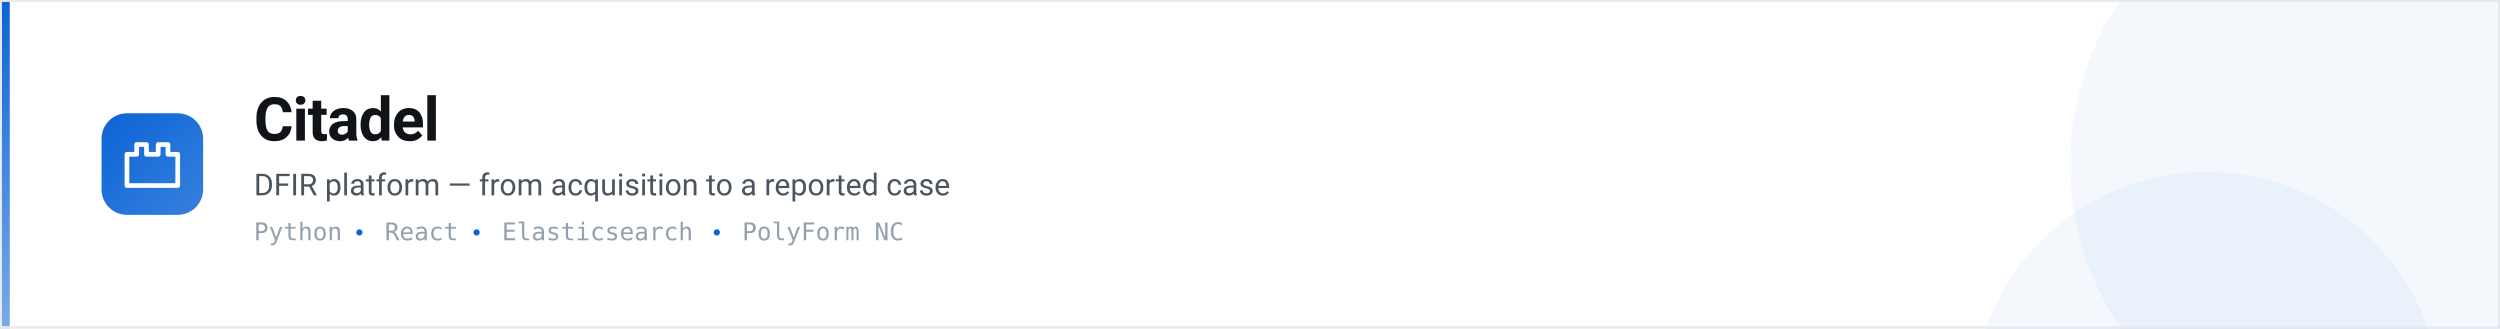
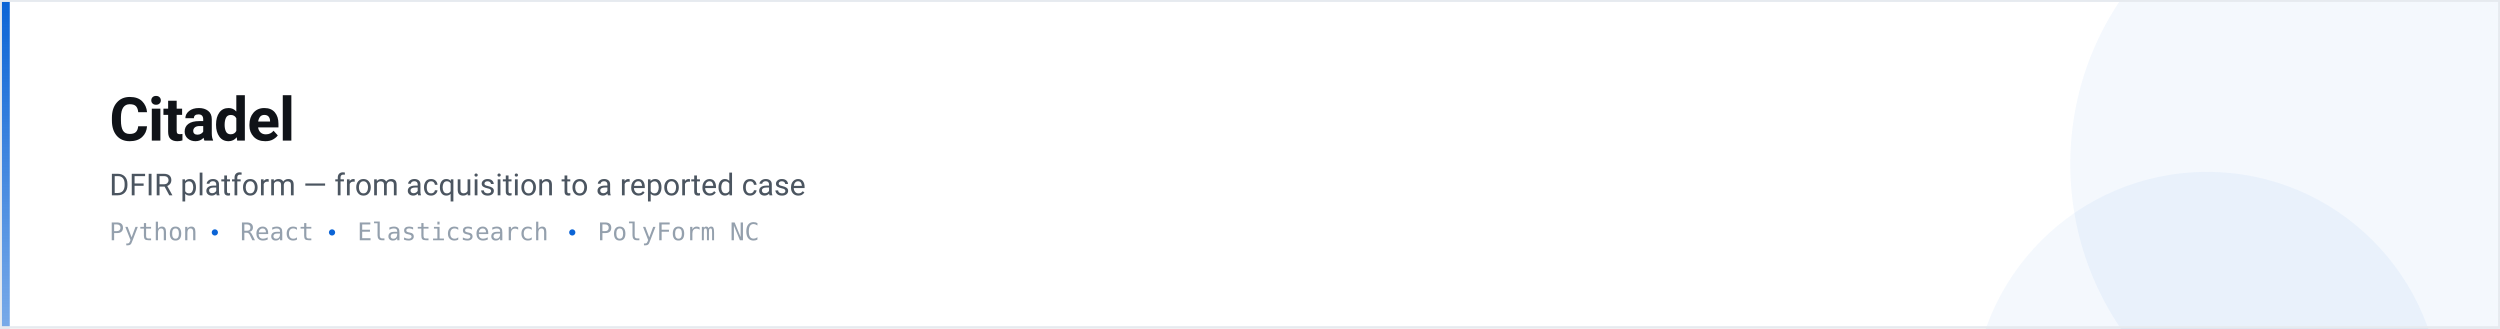
<svg xmlns="http://www.w3.org/2000/svg" width="1280" height="168" viewBox="0 0 1280 168" role="img" aria-label="Citadel — DFIR platform — from acquisition to a reported case">
  <defs>
    <linearGradient id="rail" x1="0" y1="0" x2="0" y2="1">
      <stop offset="0" stop-color="#0b64d6" />
      <stop offset="1" stop-color="#0b64d6" stop-opacity="0.55" />
    </linearGradient>
-     <linearGradient id="tile" x1="0" y1="0" x2="1" y2="1">
-       <stop offset="0" stop-color="#0b64d6" />
-       <stop offset="1" stop-color="#0b64d6" stop-opacity="0.82" />
-     </linearGradient>
  </defs>
  <rect width="1280" height="168" fill="#ffffff" />
  <circle cx="1210" cy="84" r="150" fill="#0b64d6" opacity="0.05" />
  <circle cx="1130" cy="208" r="120" fill="#0b64d6" opacity="0.045" />
-   <rect x="52" y="58" width="52" height="52" rx="13" fill="url(#tile)" />
-   <path d="M65.0 95.0 V79.0 h5 v-5 h5 v5 h6 v-5 h5 v5 h5 V95.0 Z" stroke="#fff" stroke-width="2.4" fill="none" stroke-linecap="round" stroke-linejoin="round" />
-   <text x="130" y="72" font-family="-apple-system,Segoe UI,Roboto,Helvetica,Arial,sans-serif" font-size="31" font-weight="650" letter-spacing="-0.5" fill="#101318">Citadel</text>
-   <text x="130" y="100" font-family="-apple-system,Segoe UI,Roboto,Helvetica,Arial,sans-serif" font-size="15.5" fill="#4b5560">DFIR platform — from acquisition to a reported case</text>
-   <text x="130" y="123" font-family="ui-monospace,SFMono-Regular,Menlo,monospace" font-size="12.5" fill="#94a0ad">Python</text>
-   <circle cx="184" cy="119" r="1.6" fill="#0b64d6" />
-   <text x="197" y="123" font-family="ui-monospace,SFMono-Regular,Menlo,monospace" font-size="12.5" fill="#94a0ad">React</text>
-   <circle cx="244" cy="119" r="1.6" fill="#0b64d6" />
-   <text x="257" y="123" font-family="ui-monospace,SFMono-Regular,Menlo,monospace" font-size="12.5" fill="#94a0ad">Elasticsearch</text>
-   <circle cx="367" cy="119" r="1.6" fill="#0b64d6" />
-   <text x="380" y="123" font-family="ui-monospace,SFMono-Regular,Menlo,monospace" font-size="12.5" fill="#94a0ad">PolyForm NC</text>
+   <text x="56" y="72" font-family="-apple-system,Segoe UI,Roboto,Helvetica,Arial,sans-serif" font-size="31" font-weight="650" letter-spacing="-0.5" fill="#101318">Citadel</text>
+   <text x="56" y="100" font-family="-apple-system,Segoe UI,Roboto,Helvetica,Arial,sans-serif" font-size="15.5" fill="#4b5560">DFIR platform — from acquisition to a reported case</text>
+   <text x="56" y="123" font-family="ui-monospace,SFMono-Regular,Menlo,monospace" font-size="12.5" fill="#94a0ad">Python</text>
+   <circle cx="110" cy="119" r="1.6" fill="#0b64d6" />
+   <text x="123" y="123" font-family="ui-monospace,SFMono-Regular,Menlo,monospace" font-size="12.5" fill="#94a0ad">React</text>
+   <circle cx="170" cy="119" r="1.6" fill="#0b64d6" />
+   <text x="183" y="123" font-family="ui-monospace,SFMono-Regular,Menlo,monospace" font-size="12.5" fill="#94a0ad">Elasticsearch</text>
+   <circle cx="293" cy="119" r="1.6" fill="#0b64d6" />
+   <text x="306" y="123" font-family="ui-monospace,SFMono-Regular,Menlo,monospace" font-size="12.5" fill="#94a0ad">PolyForm NC</text>
  <rect x="0" y="0" width="5" height="168" fill="url(#rail)" />
  <rect x="0.5" y="0.5" width="1279" height="167" rx="0" fill="none" stroke="#e6eaef" stroke-width="1" />
</svg>
